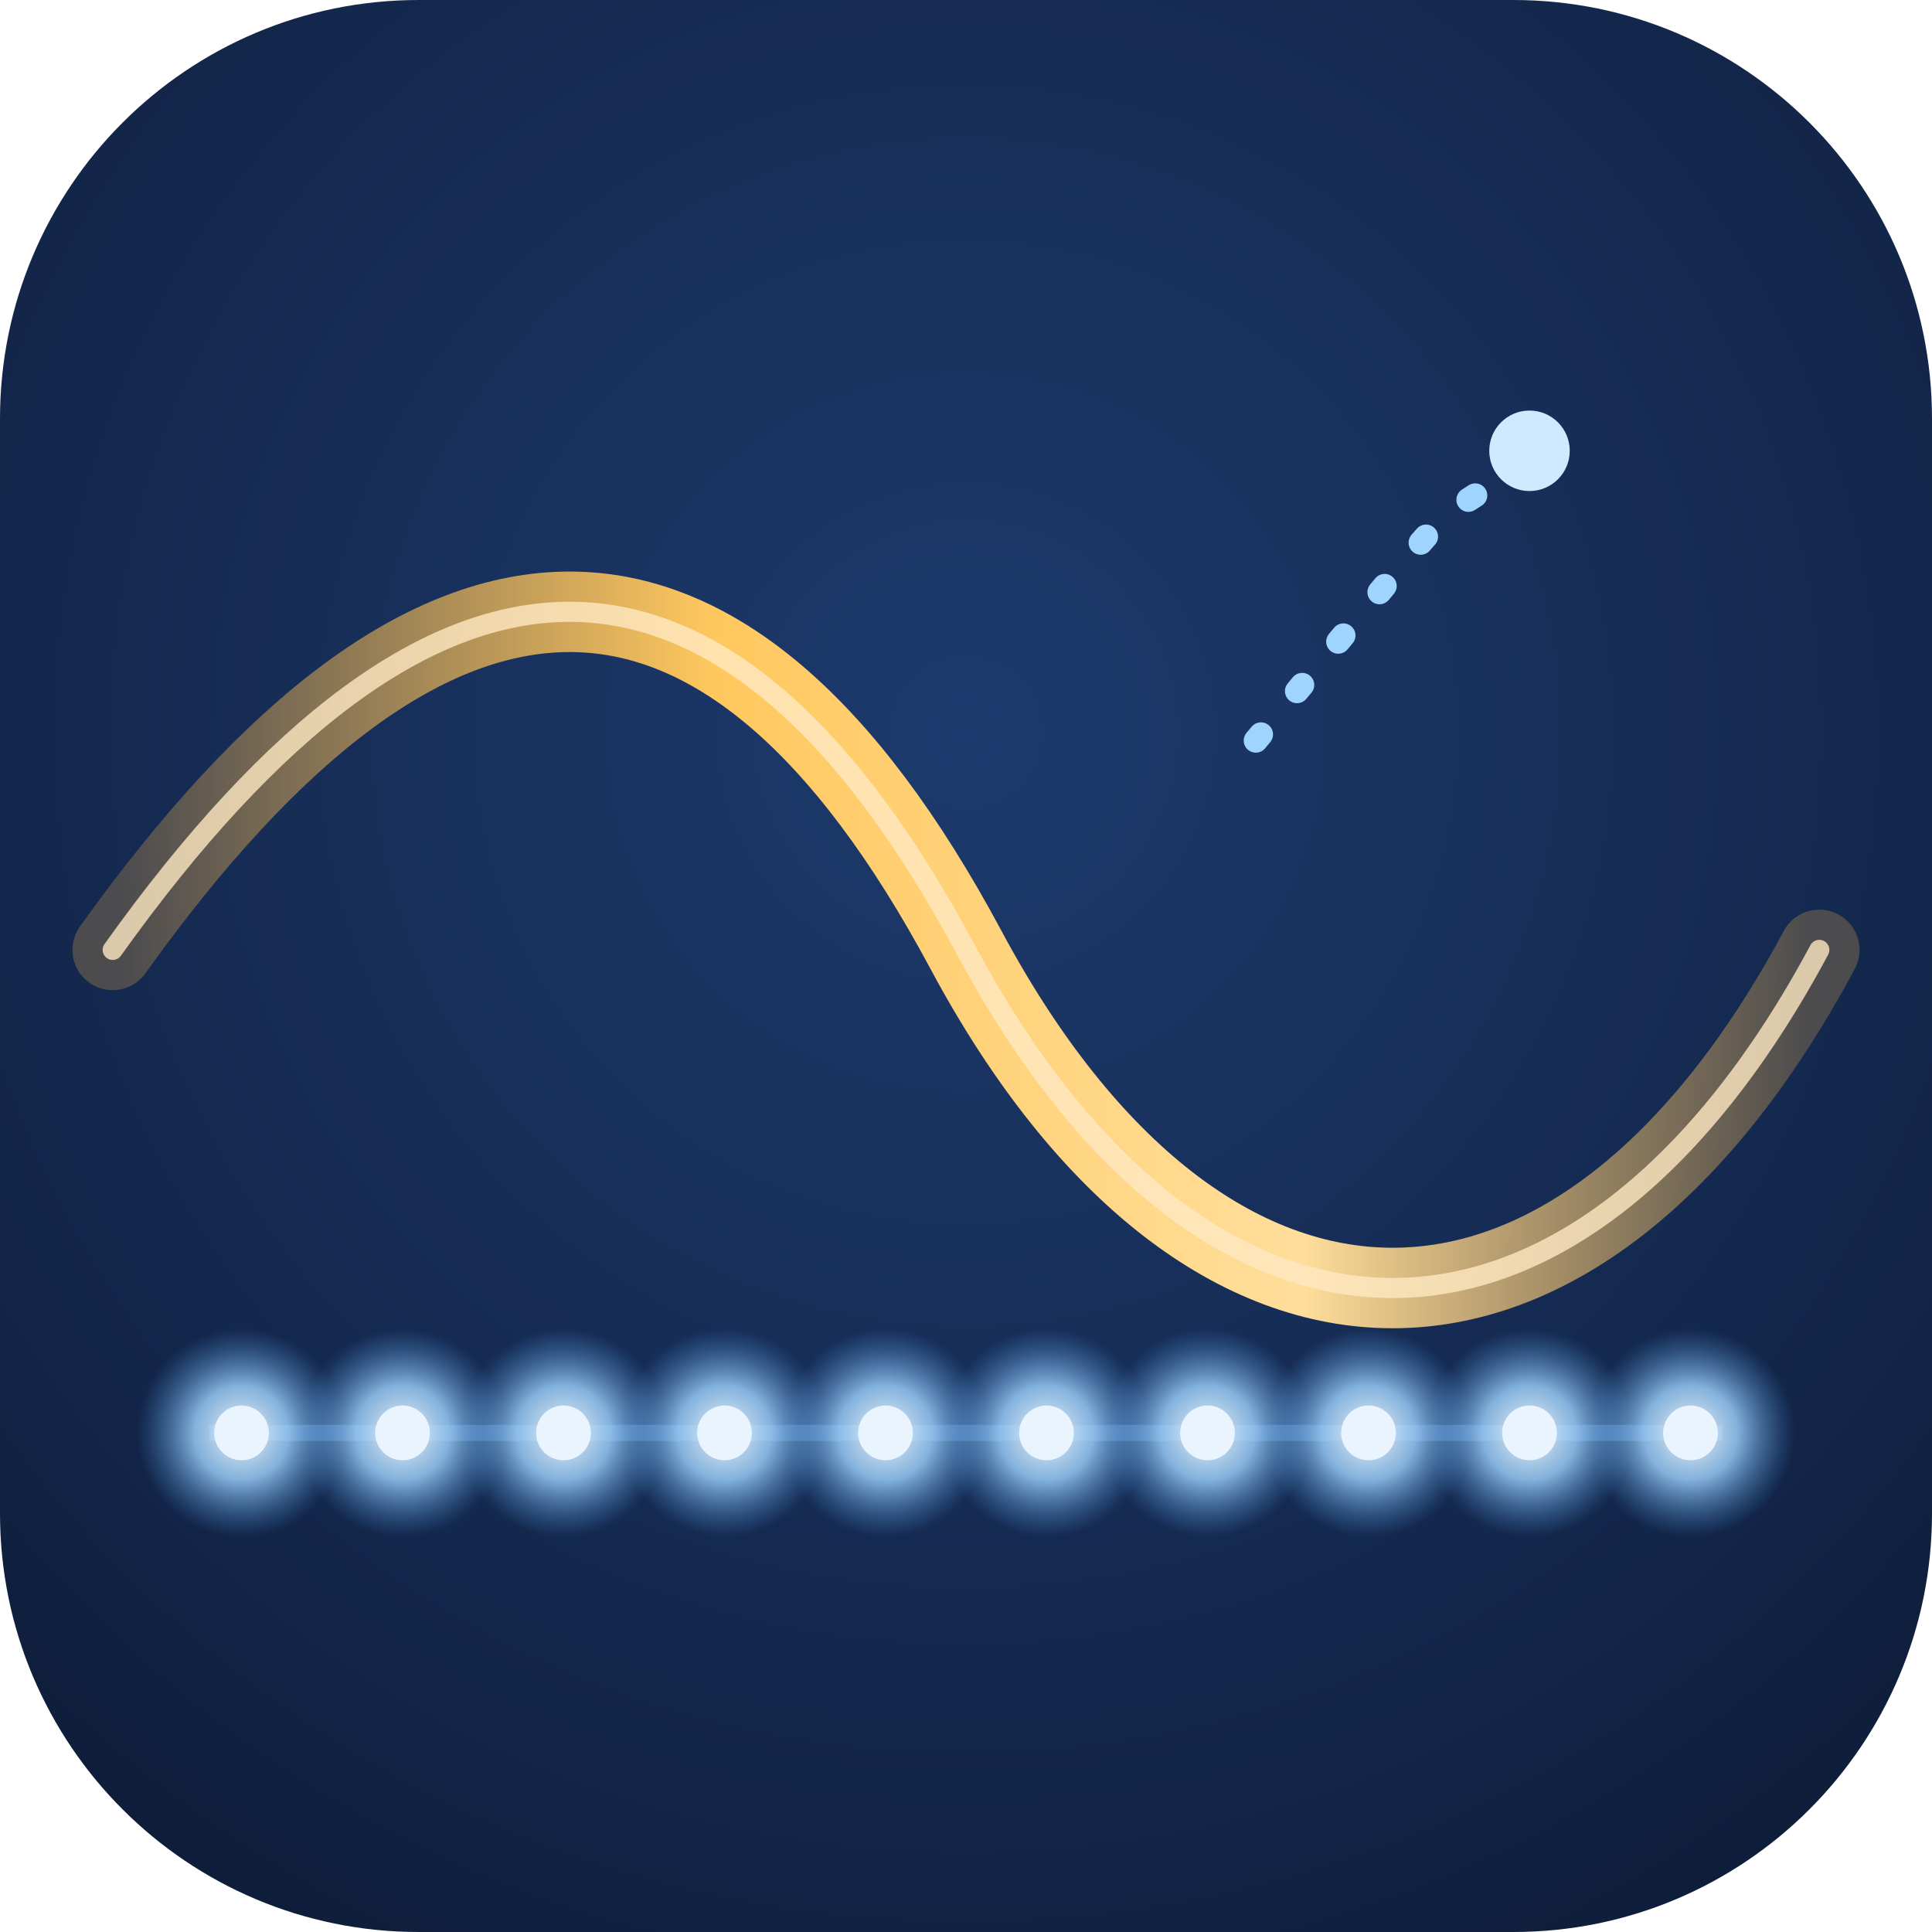
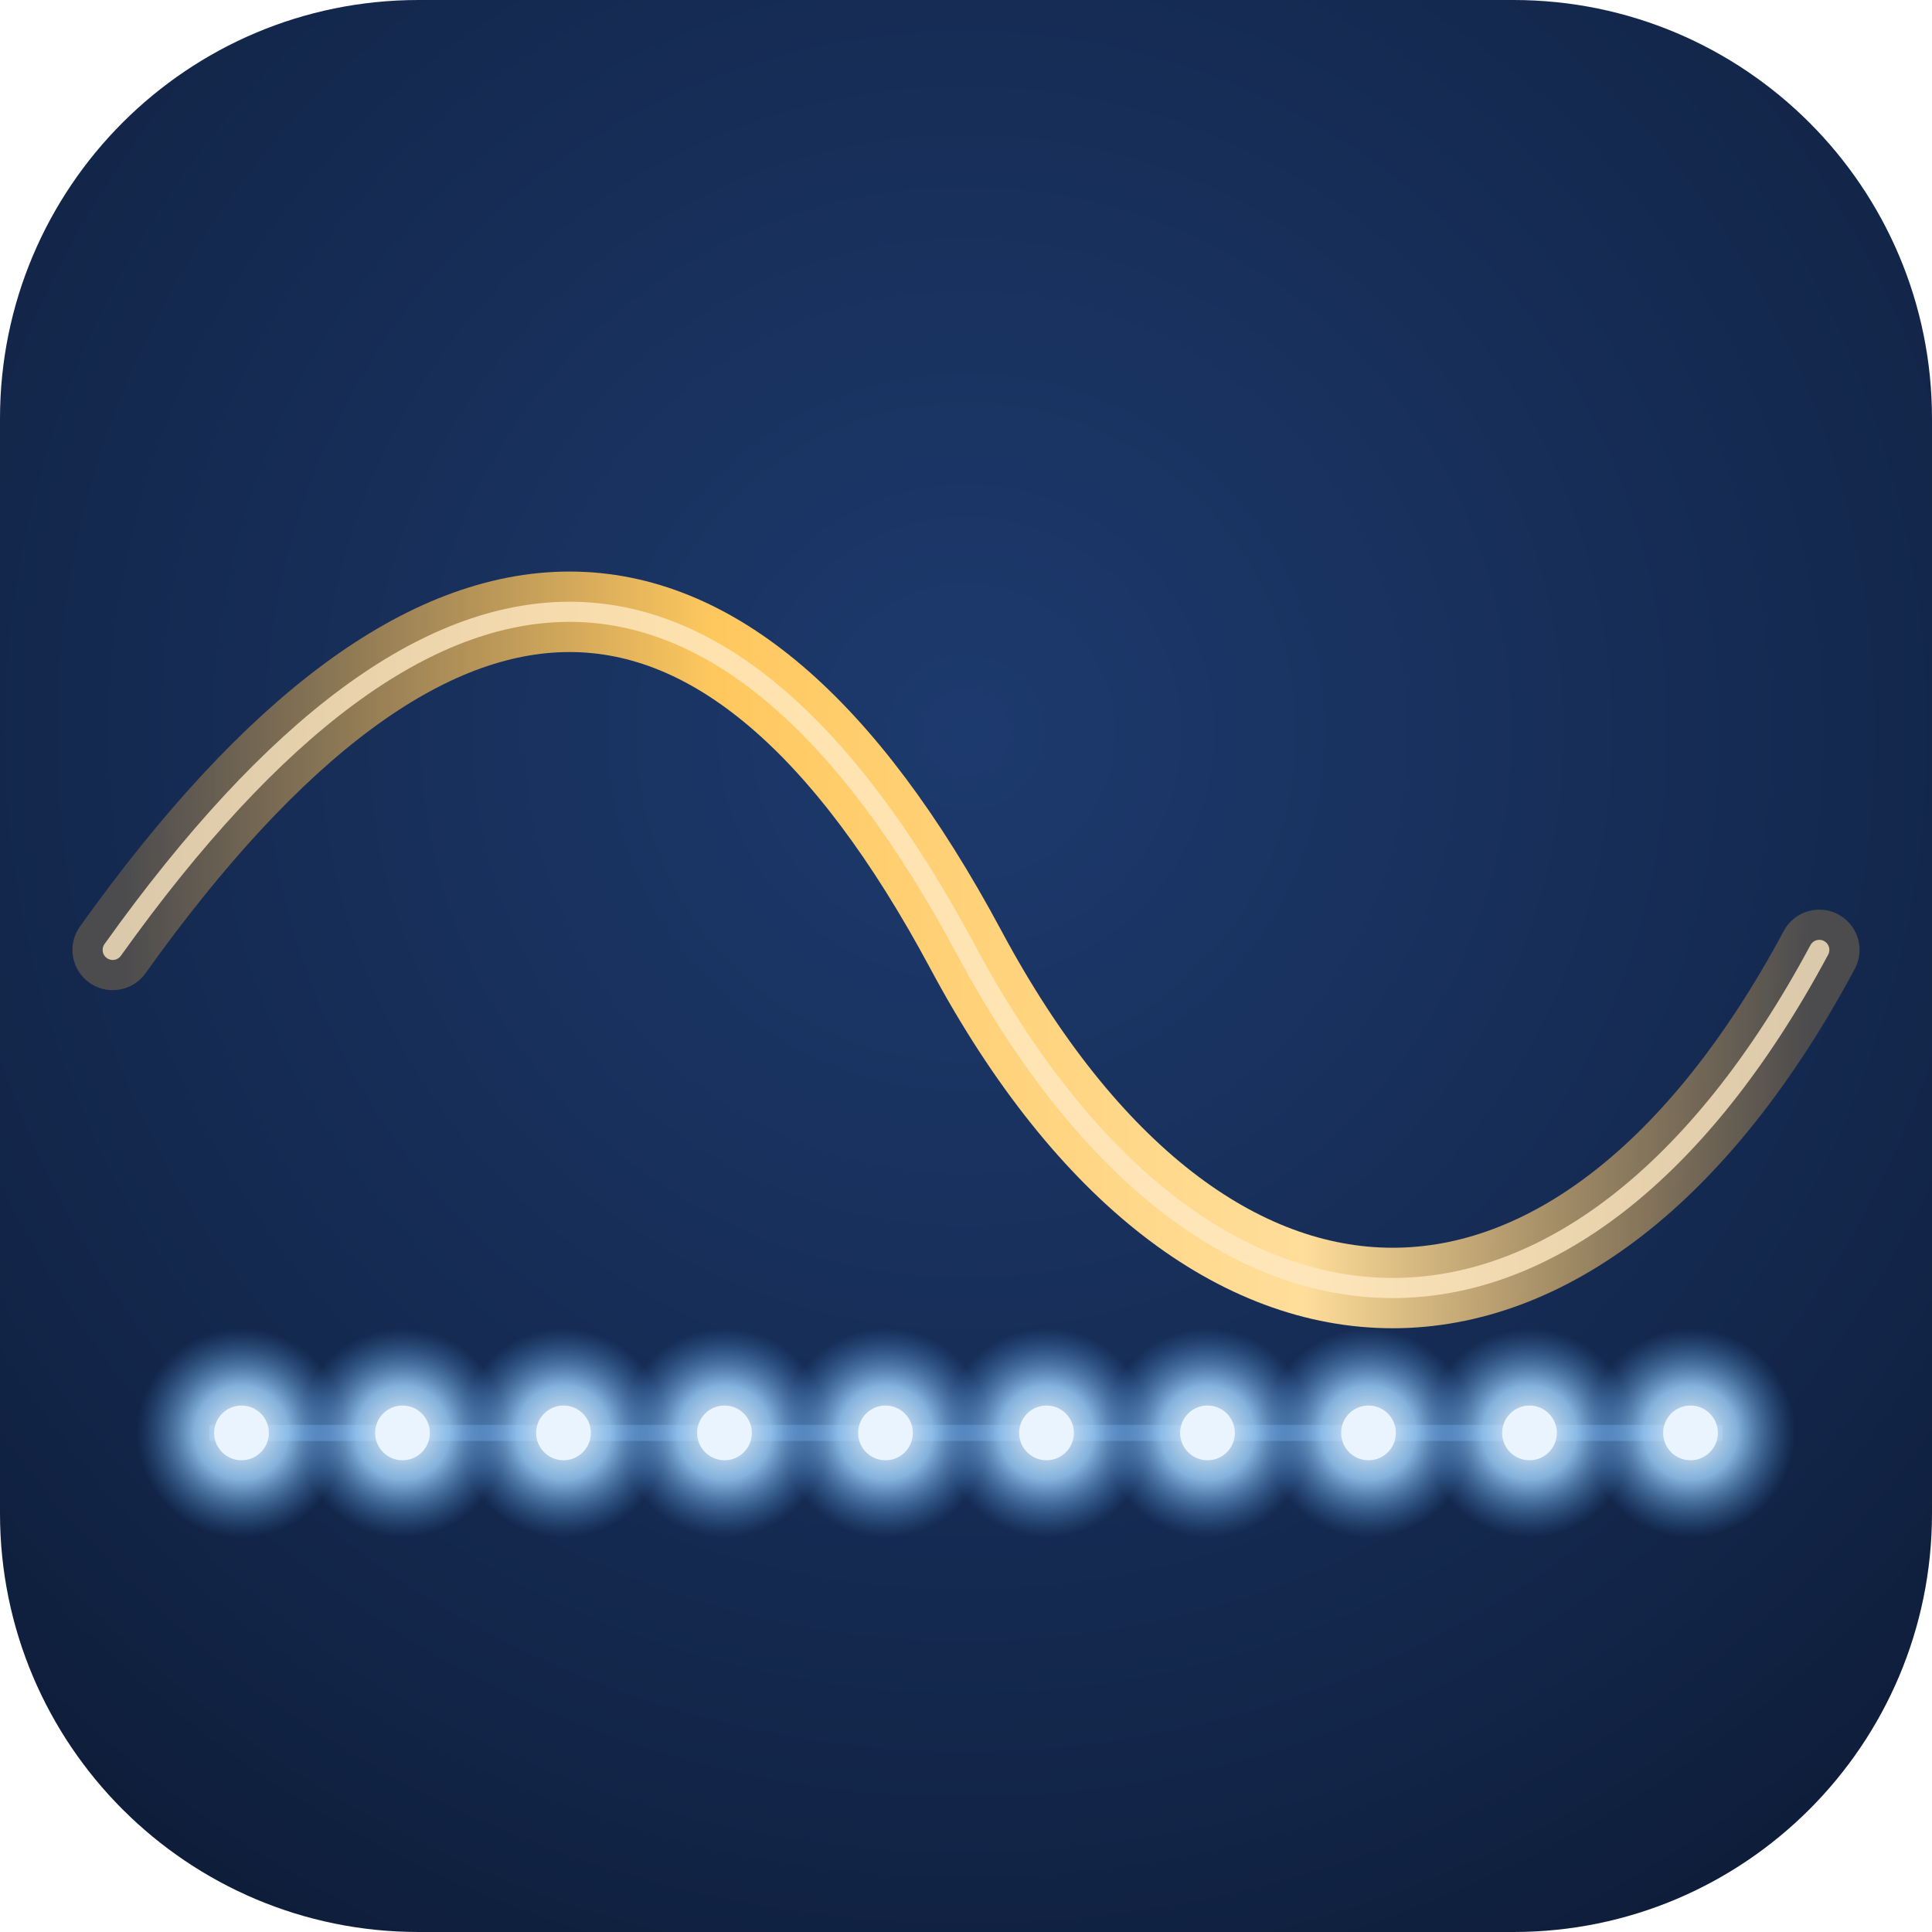
<svg xmlns="http://www.w3.org/2000/svg" width="240" height="240" viewBox="0 0 240 240">
  <defs>
    <radialGradient id="bg" cx="50%" cy="38%" r="80%">
      <stop offset="0%" stop-color="#1d3a6e" />
      <stop offset="70%" stop-color="#122548" />
      <stop offset="100%" stop-color="#0b1830" />
    </radialGradient>
    <radialGradient id="at" cx="50%" cy="50%" r="50%">
      <stop offset="0%" stop-color="#ffffff" stop-opacity=".95" />
      <stop offset="45%" stop-color="#9fd4ff" stop-opacity=".8" />
      <stop offset="100%" stop-color="#4a90d9" stop-opacity="0" />
    </radialGradient>
    <linearGradient id="wave" x1="0%" y1="0%" x2="100%" y2="0%">
      <stop offset="0%" stop-color="#f2b24a" stop-opacity=".25" />
      <stop offset="35%" stop-color="#ffc85e" />
      <stop offset="70%" stop-color="#ffde9b" />
      <stop offset="100%" stop-color="#f2b24a" stop-opacity=".25" />
    </linearGradient>
  </defs>
  <rect width="240" height="240" rx="52" fill="url(#bg)" />
  <path d="M14 118 C 54 62, 90 62, 120 118 S 196 174, 226 118" fill="none" stroke="url(#wave)" stroke-width="10" stroke-linecap="round" />
  <path d="M14 118 C 54 62, 90 62, 120 118 S 196 174, 226 118" fill="none" stroke="#ffe9c2" stroke-width="2.5" stroke-linecap="round" opacity=".8" />
  <g>
    <line x1="26" y1="178" x2="214" y2="178" stroke="#3a5a8c" stroke-width="2" />
    <circle cx="30" cy="178" r="13" fill="url(#at)" />
    <circle cx="50" cy="178" r="13" fill="url(#at)" />
    <circle cx="70" cy="178" r="13" fill="url(#at)" />
    <circle cx="90" cy="178" r="13" fill="url(#at)" />
    <circle cx="110" cy="178" r="13" fill="url(#at)" />
    <circle cx="130" cy="178" r="13" fill="url(#at)" />
    <circle cx="150" cy="178" r="13" fill="url(#at)" />
    <circle cx="170" cy="178" r="13" fill="url(#at)" />
    <circle cx="190" cy="178" r="13" fill="url(#at)" />
    <circle cx="210" cy="178" r="13" fill="url(#at)" />
    <g fill="#eaf4ff">
      <circle cx="30" cy="178" r="3.4" />
      <circle cx="50" cy="178" r="3.4" />
      <circle cx="70" cy="178" r="3.4" />
      <circle cx="90" cy="178" r="3.4" />
      <circle cx="110" cy="178" r="3.4" />
      <circle cx="130" cy="178" r="3.4" />
      <circle cx="150" cy="178" r="3.4" />
      <circle cx="170" cy="178" r="3.4" />
      <circle cx="190" cy="178" r="3.4" />
      <circle cx="210" cy="178" r="3.4" />
    </g>
  </g>
-   <path d="M156 92 q10 -12 20 -24 q4 -5 10 -8" fill="none" stroke="#9fd4ff" stroke-width="3" stroke-linecap="round" stroke-dasharray="1 7" />
-   <circle cx="190" cy="56" r="5" fill="#cfe9ff" />
</svg>
